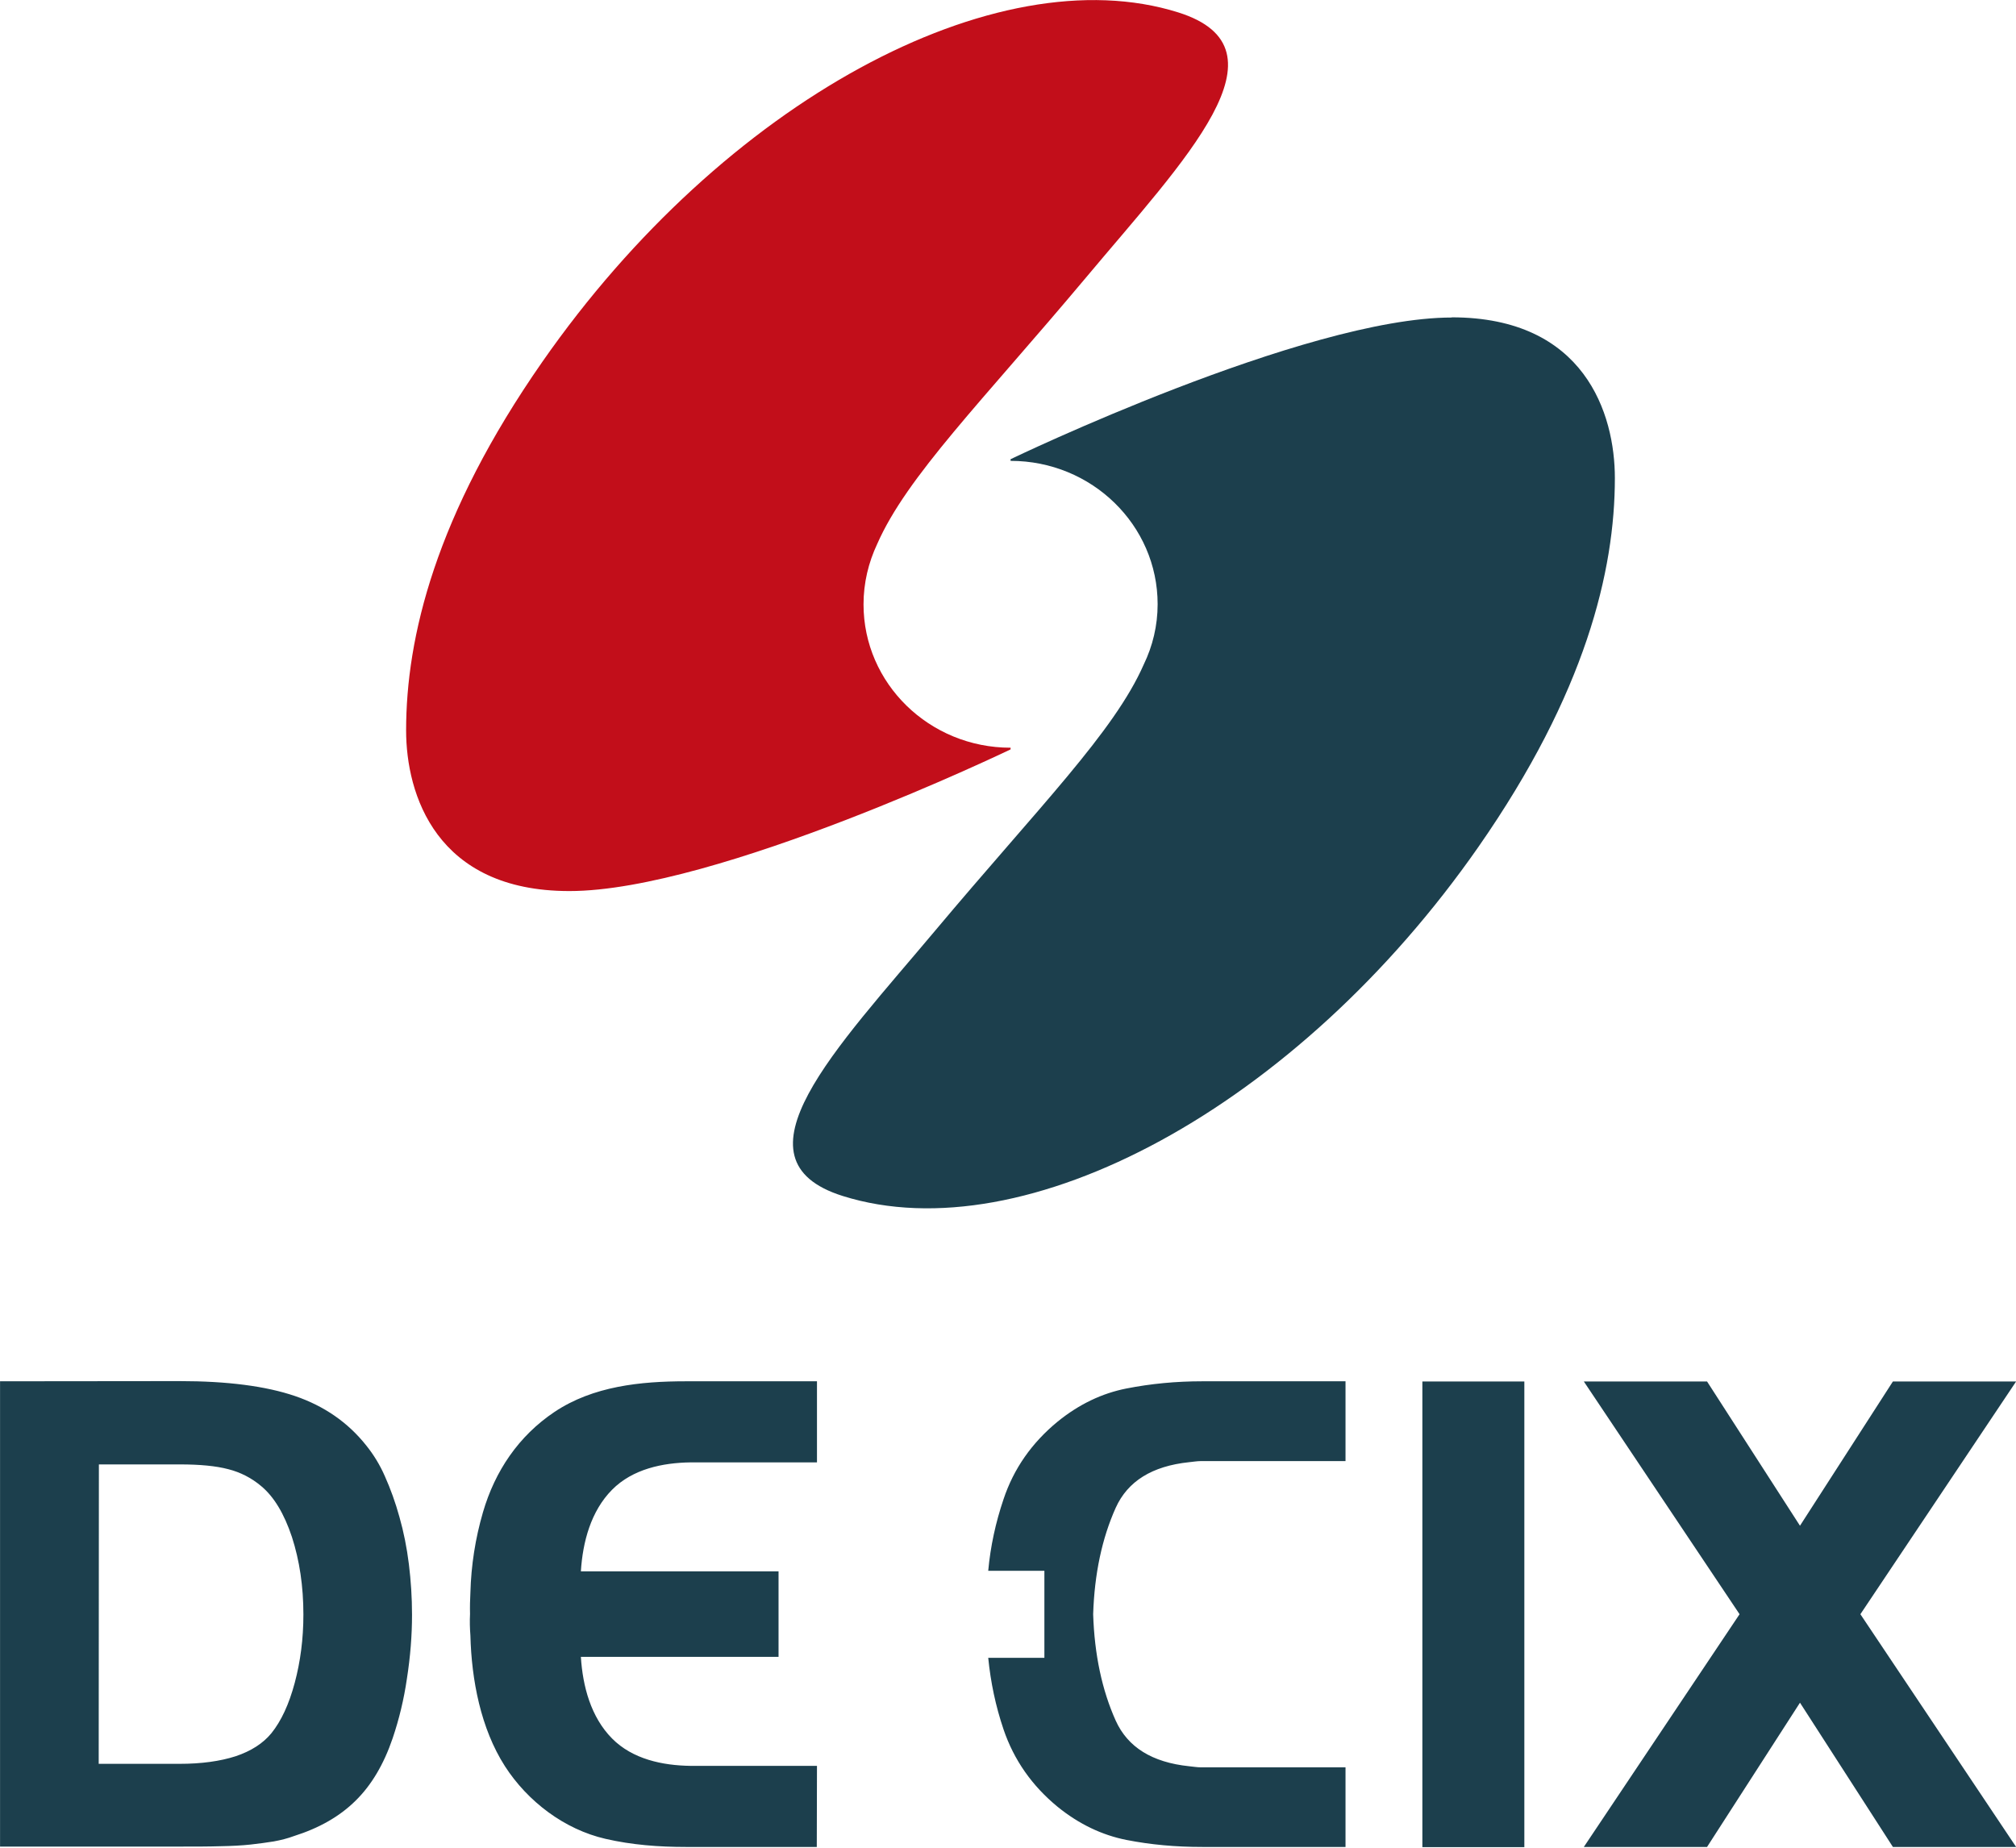
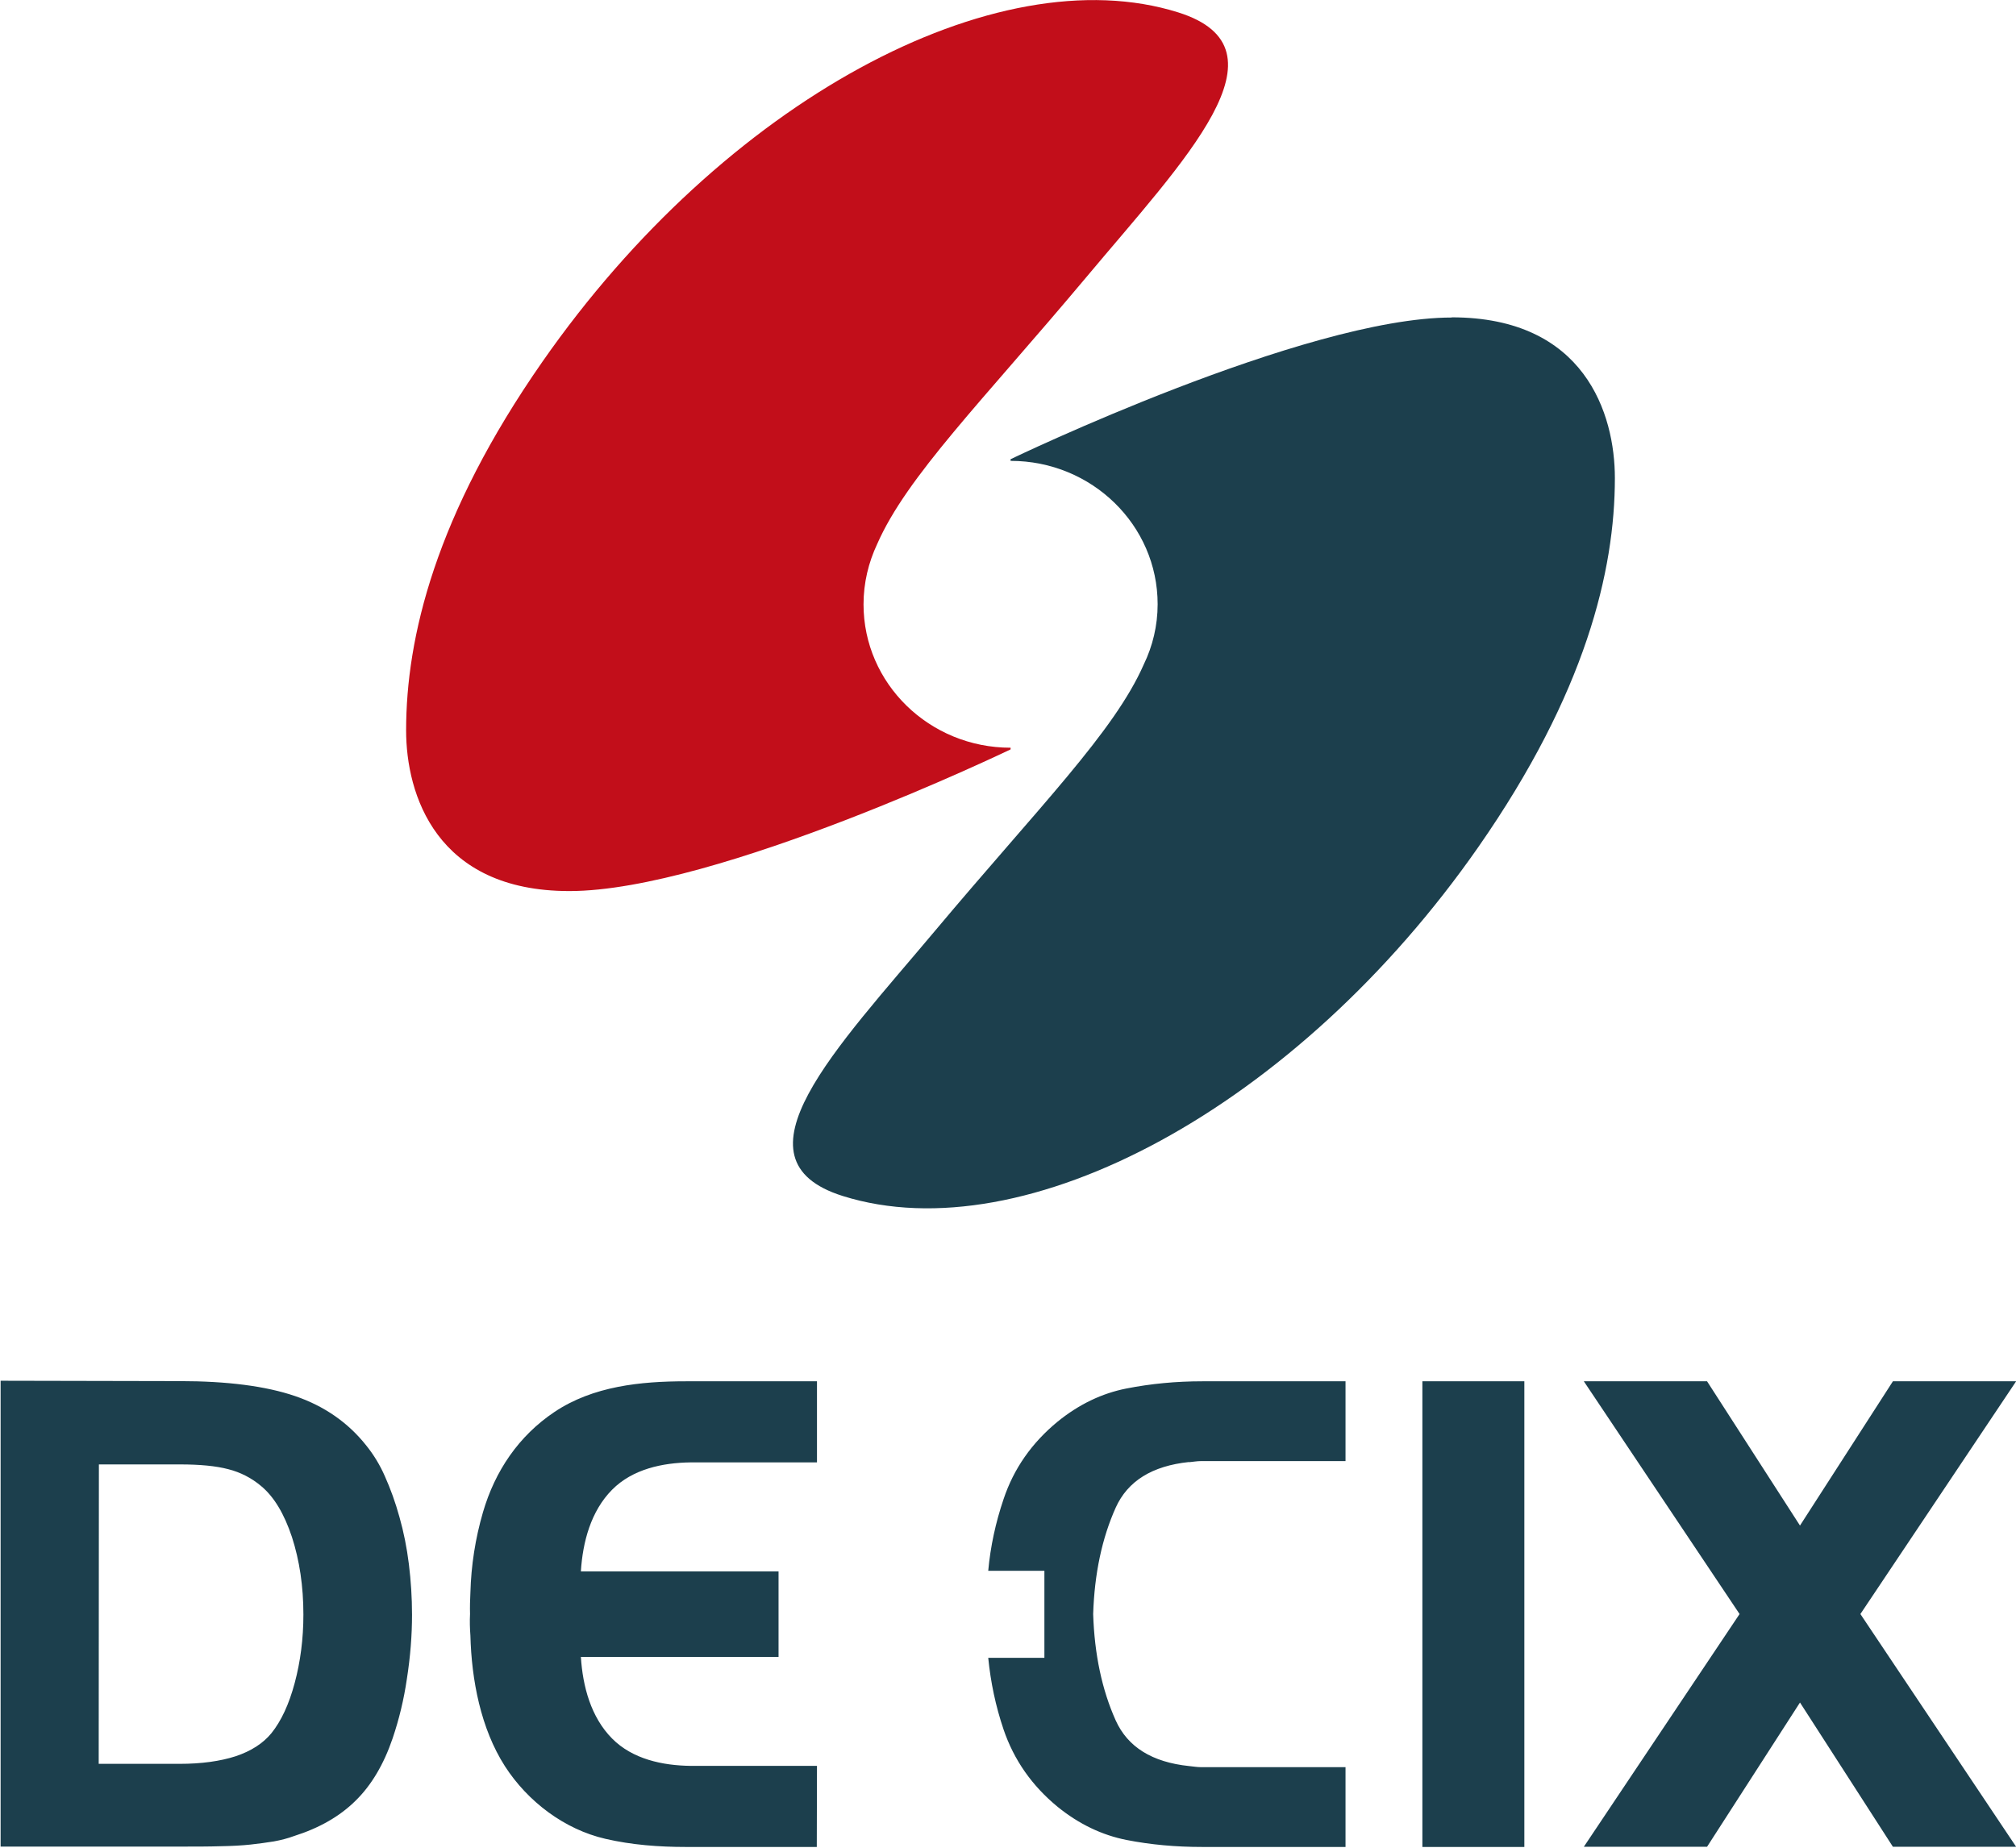
- <svg xmlns="http://www.w3.org/2000/svg" width="10.912mm" height="10mm" viewBox="0 0 10.912 10" version="1.1" id="svg1">
-   <defs id="defs1" />
-   <g id="layer1">
-     <g id="g1" transform="matrix(0.9999452,0,0,0.9999452,-4.543476,0)">
-       <path d="m 7.626,4.824 c 0.796,0 2.388,-0.767 2.388,-0.767 v -0.009 c -0.44,0 -0.796,-0.348 -0.796,-0.776 0,-0.117 0.027,-0.227 0.074,-0.327 0.16,-0.365 0.567,-0.771 1.129,-1.441 0.534,-0.638 1.128,-1.24 0.5,-1.437 -0.985,-0.309 -2.458,0.48 -3.441,1.891 -0.58,0.832 -0.738,1.494 -0.738,1.996 0,0.346 0.162,0.87 0.883,0.87" fill="#c20e1a" id="path1" style="stroke-width:0.141" />
-       <path d="m 12.402,1.719 c -0.796,0 -2.388,0.767 -2.388,0.767 v 0.009 c 0.44,0 0.796,0.348 0.796,0.776 0,0.116 -0.027,0.227 -0.075,0.326 -0.16,0.365 -0.567,0.771 -1.129,1.441 -0.534,0.637 -1.128,1.24 -0.5,1.437 0.985,0.309 2.458,-0.48 3.441,-1.891 0.58,-0.833 0.738,-1.494 0.738,-1.996 0,-0.346 -0.162,-0.87 -0.883,-0.87 m -6.886,5.759 c 0.258,0 0.467,0.027 0.625,0.081 0.158,0.054 0.286,0.143 0.384,0.266 a 0.734,0.734 0 0 1 0.102,0.168 c 0.03,0.067 0.057,0.141 0.079,0.221 0.023,0.081 0.04,0.166 0.051,0.255 0.011,0.089 0.017,0.181 0.017,0.274 0,0.111 -0.009,0.227 -0.028,0.348 a 1.82,1.82 0 0 1 -0.077,0.321 c -0.048,0.141 -0.115,0.254 -0.201,0.338 -0.086,0.085 -0.197,0.148 -0.333,0.191 -0.035,0.013 -0.071,0.022 -0.109,0.029 -0.038,0.006 -0.08,0.012 -0.126,0.017 -0.046,0.005 -0.101,0.008 -0.163,0.009 -0.063,0.002 -0.136,0.002 -0.218,0.002 H 4.544 V 7.478 Z m -0.438,2.072 h 0.438 c 0.118,0 0.219,-0.014 0.303,-0.041 0.084,-0.028 0.149,-0.07 0.194,-0.125 0.053,-0.066 0.095,-0.156 0.126,-0.272 0.031,-0.116 0.047,-0.239 0.047,-0.37 0,-0.154 -0.021,-0.293 -0.062,-0.42 -0.042,-0.126 -0.097,-0.218 -0.167,-0.276 a 0.442,0.442 0 0 0 -0.177,-0.091 c -0.068,-0.018 -0.155,-0.026 -0.263,-0.026 h -0.438 z m 3.888,0.011 h -0.684 c -0.152,-0.002 -0.314,-0.036 -0.425,-0.148 -0.115,-0.116 -0.159,-0.283 -0.169,-0.442 h 1.07 v -0.463 h -1.07 c 0.01,-0.159 0.054,-0.326 0.169,-0.442 0.111,-0.112 0.273,-0.146 0.425,-0.148 h 0.684 v -0.439 h -0.709 c -0.245,0 -0.503,0.026 -0.712,0.166 -0.194,0.13 -0.322,0.32 -0.387,0.543 a 1.718,1.718 0 0 0 -0.068,0.435 c -0.002,0.039 -0.003,0.077 -0.002,0.116 -0.002,0.039 -10e-4,0.077 0.002,0.116 0.006,0.24 0.056,0.504 0.187,0.708 0.123,0.191 0.322,0.342 0.544,0.393 0.142,0.033 0.29,0.044 0.435,0.044 h 0.709 z m 2.014,-1.644 c 0.022,-0.002 0.043,-0.006 0.065,-0.006 h 0.782 v -0.432 h -0.775 c -0.142,0 -0.279,0.013 -0.411,0.039 -0.132,0.026 -0.256,0.085 -0.372,0.179 -0.14,0.115 -0.238,0.255 -0.293,0.42 -0.043,0.127 -0.071,0.256 -0.083,0.388 h 0.304 v 0.471 h -0.304 c 0.013,0.132 0.04,0.261 0.083,0.388 0.056,0.165 0.154,0.305 0.293,0.419 0.116,0.094 0.241,0.153 0.372,0.179 0.132,0.026 0.268,0.038 0.411,0.038 h 0.775 V 9.568 h -0.782 c -0.022,0 -0.043,-0.004 -0.065,-0.006 -0.2,-0.021 -0.332,-0.103 -0.397,-0.247 -0.074,-0.165 -0.115,-0.357 -0.122,-0.576 0.007,-0.219 0.048,-0.411 0.122,-0.576 0.065,-0.144 0.197,-0.226 0.397,-0.247 m 4.477,-0.437 h -0.667 l -0.503,0.781 -0.503,-0.781 h -0.667 l 0.843,1.26 -0.843,1.26 h 0.667 l 0.503,-0.781 0.503,0.781 h 0.667 l -0.843,-1.26 z m -3.214,2.521 h 0.552 v -2.521 h -0.552 z" fill="#1c3f4d" id="path2" style="stroke-width:0.141" />
-     </g>
+ <svg xmlns="http://www.w3.org/2000/svg" width="10.912mm" height="10mm" version="1.1" viewBox="0 0 10.912 10">
+   <g transform="matrix(.99995 0 0 .99995 -4.5435 0)" stroke-width=".141">
+     <path d="m7.626 4.824c0.796 0 2.388-0.767 2.388-0.767v-9e-3c-0.44 0-0.796-0.348-0.796-0.776 0-0.117 0.027-0.227 0.074-0.327 0.16-0.365 0.567-0.771 1.129-1.441 0.534-0.638 1.128-1.24 0.5-1.437-0.985-0.309-2.458 0.48-3.441 1.891-0.58 0.832-0.738 1.494-0.738 1.996 0 0.346 0.162 0.87 0.883 0.87" fill="#c20e1a" />
+     <path d="m12.402 1.719c-0.796 0-2.388 0.767-2.388 0.767v9e-3c0.44 0 0.796 0.348 0.796 0.776 0 0.116-0.027 0.227-0.075 0.326-0.16 0.365-0.567 0.771-1.129 1.441-0.534 0.637-1.128 1.24-0.5 1.437 0.985 0.309 2.458-0.48 3.441-1.891 0.58-0.833 0.738-1.494 0.738-1.996 0-0.346-0.162-0.87-0.883-0.87m-6.886 5.759c0.258 0 0.467 0.027 0.625 0.081 0.158 0.054 0.286 0.143 0.384 0.266a0.734 0.734 0 0 1 0.102 0.168c0.03 0.067 0.057 0.141 0.079 0.221 0.023 0.081 0.04 0.166 0.051 0.255 0.011 0.089 0.017 0.181 0.017 0.274 0 0.111-9e-3 0.227-0.028 0.348a1.82 1.82 0 0 1-0.077 0.321c-0.048 0.141-0.115 0.254-0.201 0.338-0.086 0.085-0.197 0.148-0.333 0.191-0.035 0.013-0.071 0.022-0.109 0.029-0.038 6e-3 -0.08 0.012-0.126 0.017-0.046 5e-3 -0.101 8e-3 -0.163 9e-3 -0.063 2e-3 -0.136 2e-3 -0.218 2e-3h-0.972v-2.522zm-0.438 2.072h0.438c0.118 0 0.219-0.014 0.303-0.041 0.084-0.028 0.149-0.07 0.194-0.125 0.053-0.066 0.095-0.156 0.126-0.272 0.031-0.116 0.047-0.239 0.047-0.37 0-0.154-0.021-0.293-0.062-0.42-0.042-0.126-0.097-0.218-0.167-0.276a0.442 0.442 0 0 0-0.177-0.091c-0.068-0.018-0.155-0.026-0.263-0.026h-0.438zm3.888 0.011h-0.684c-0.152-2e-3 -0.314-0.036-0.425-0.148-0.115-0.116-0.159-0.283-0.169-0.442h1.07v-0.463h-1.07c0.01-0.159 0.054-0.326 0.169-0.442 0.111-0.112 0.273-0.146 0.425-0.148h0.684v-0.439h-0.709c-0.245 0-0.503 0.026-0.712 0.166-0.194 0.13-0.322 0.32-0.387 0.543a1.718 1.718 0 0 0-0.068 0.435c-2e-3 0.039-3e-3 0.077-2e-3 0.116-2e-3 0.039-1e-3 0.077 2e-3 0.116 6e-3 0.24 0.056 0.504 0.187 0.708 0.123 0.191 0.322 0.342 0.544 0.393 0.142 0.033 0.29 0.044 0.435 0.044h0.709zm2.014-1.644c0.022-2e-3 0.043-6e-3 0.065-6e-3h0.782v-0.432h-0.775c-0.142 0-0.279 0.013-0.411 0.039-0.132 0.026-0.256 0.085-0.372 0.179-0.14 0.115-0.238 0.255-0.293 0.42-0.043 0.127-0.071 0.256-0.083 0.388h0.304v0.471h-0.304c0.013 0.132 0.04 0.261 0.083 0.388 0.056 0.165 0.154 0.305 0.293 0.419 0.116 0.094 0.241 0.153 0.372 0.179 0.132 0.026 0.268 0.038 0.411 0.038h0.775v-0.432h-0.782c-0.022 0-0.043-4e-3 -0.065-6e-3 -0.2-0.021-0.332-0.103-0.397-0.247-0.074-0.165-0.115-0.357-0.122-0.576 7e-3 -0.219 0.048-0.411 0.122-0.576 0.065-0.144 0.197-0.226 0.397-0.247m4.477-0.437h-0.667l-0.503 0.781-0.503-0.781h-0.667l0.843 1.26-0.843 1.26h0.667l0.503-0.781 0.503 0.781h0.667l-0.843-1.26zm-3.214 2.521h0.552v-2.521h-0.552z" fill="#1c3f4d" />
  </g>
</svg>
